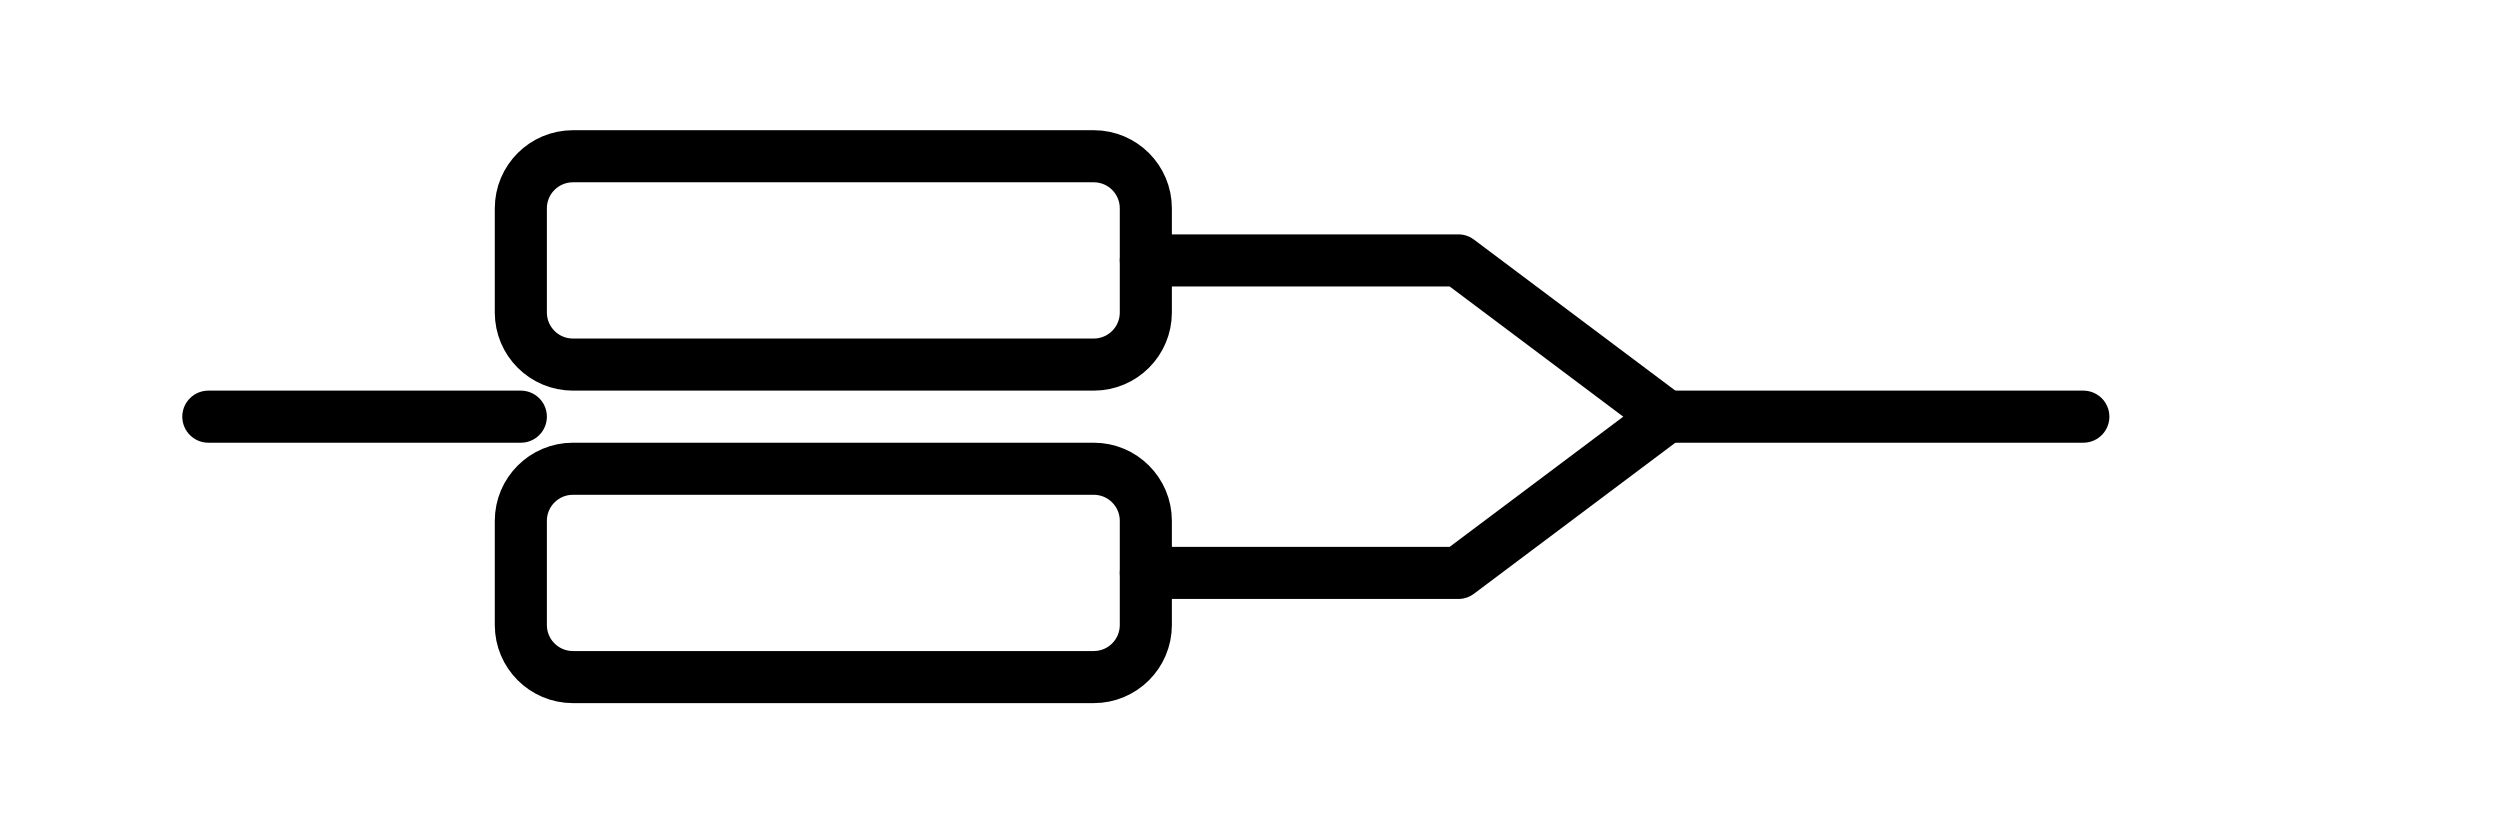
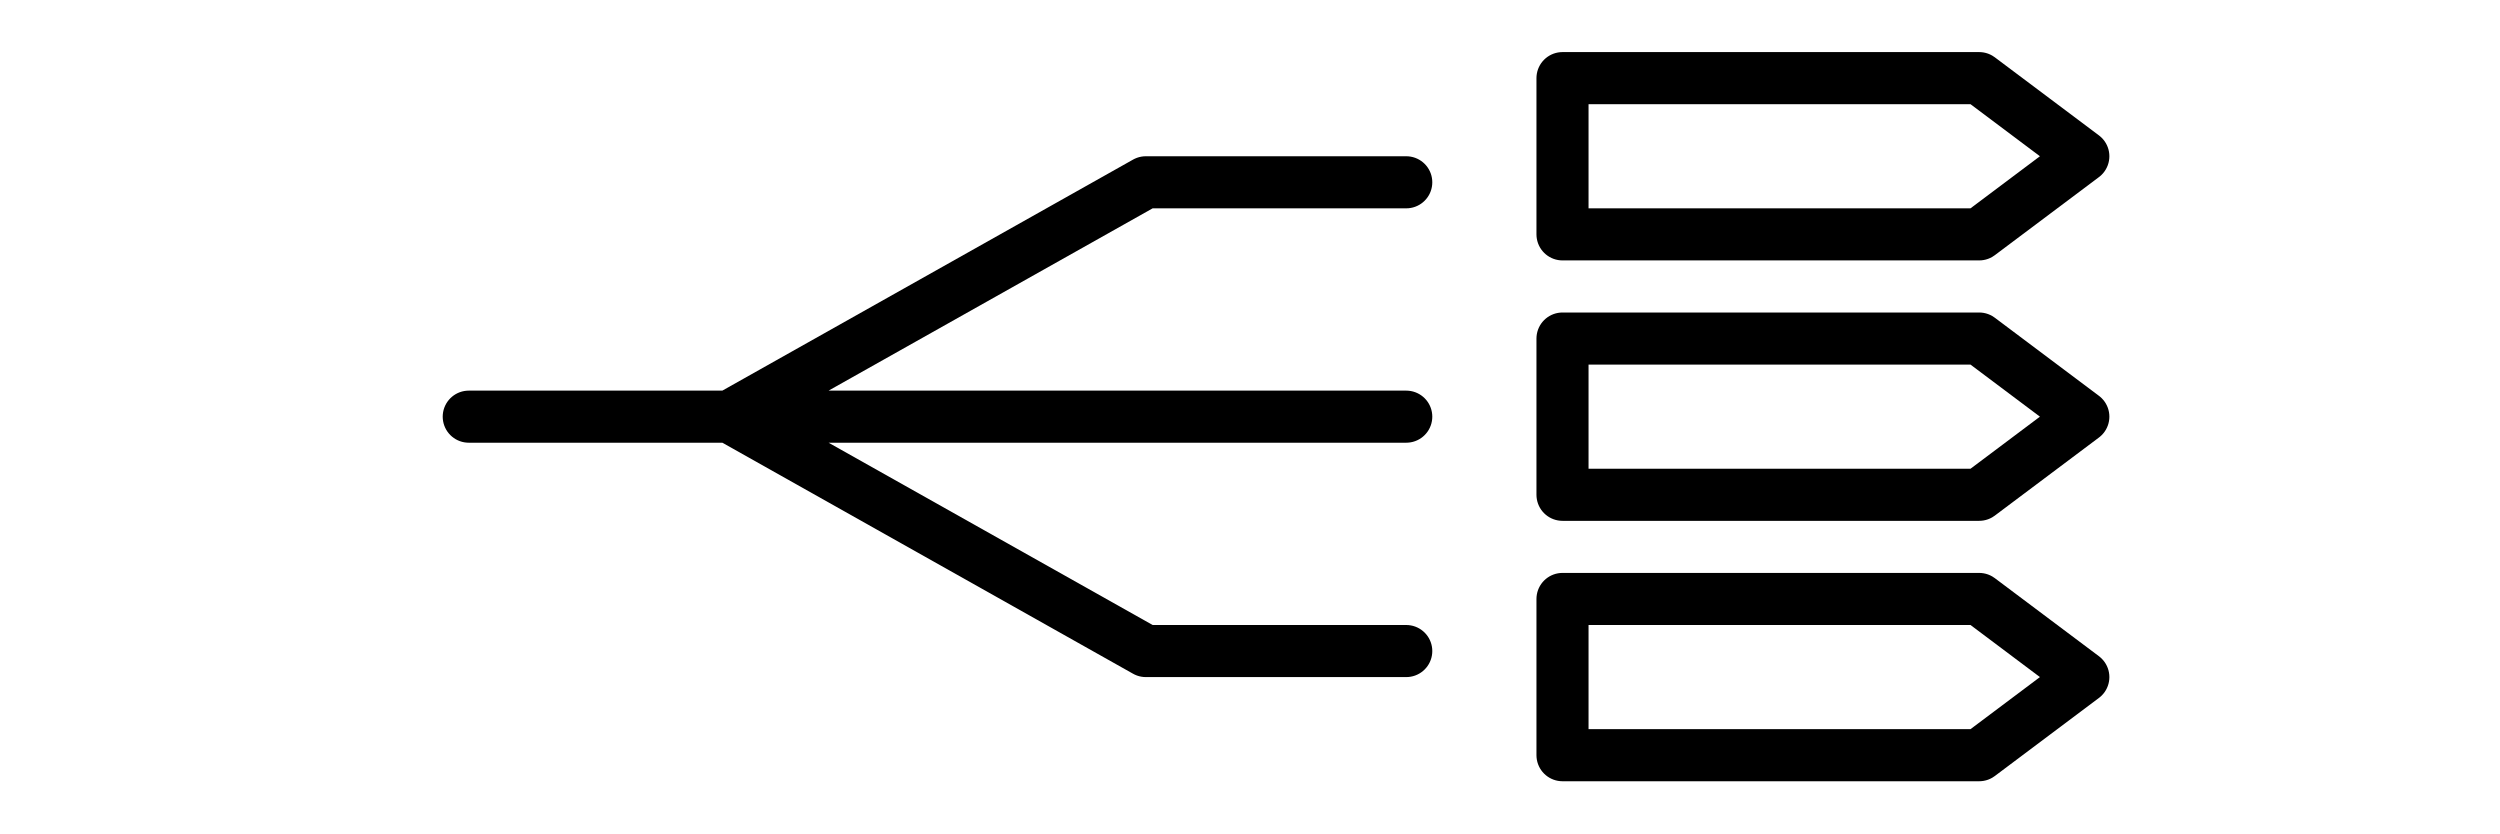
<svg xmlns="http://www.w3.org/2000/svg" viewBox="0 0 96 32" fill="none" stroke="currentColor" stroke-width="2" stroke-linecap="round" stroke-linejoin="round">
-   <path d="M8 16 L20 16" />
-   <rect x="20" y="6" width="24" height="8" rx="2" />
-   <rect x="20" y="18" width="24" height="8" rx="2" />
-   <path d="M44 10 L56 10 L64 16 L56 22 L44 22" />
-   <path d="M64 16 L80 16" />
+   <path d="M18 16 H 54 M 28 16 L 44 7 H 54 M 28 16 L 44 25 H 54" />
+   <path d="M60 3 H 76 L 80 6 L 76 9 H 60 Z" />
+   <path d="M60 13 H 76 L 80 16 L 76 19 H 60 Z" />
+   <path d="M60 23 H 76 L 80 26 L 76 29 H 60 Z" />
</svg>
